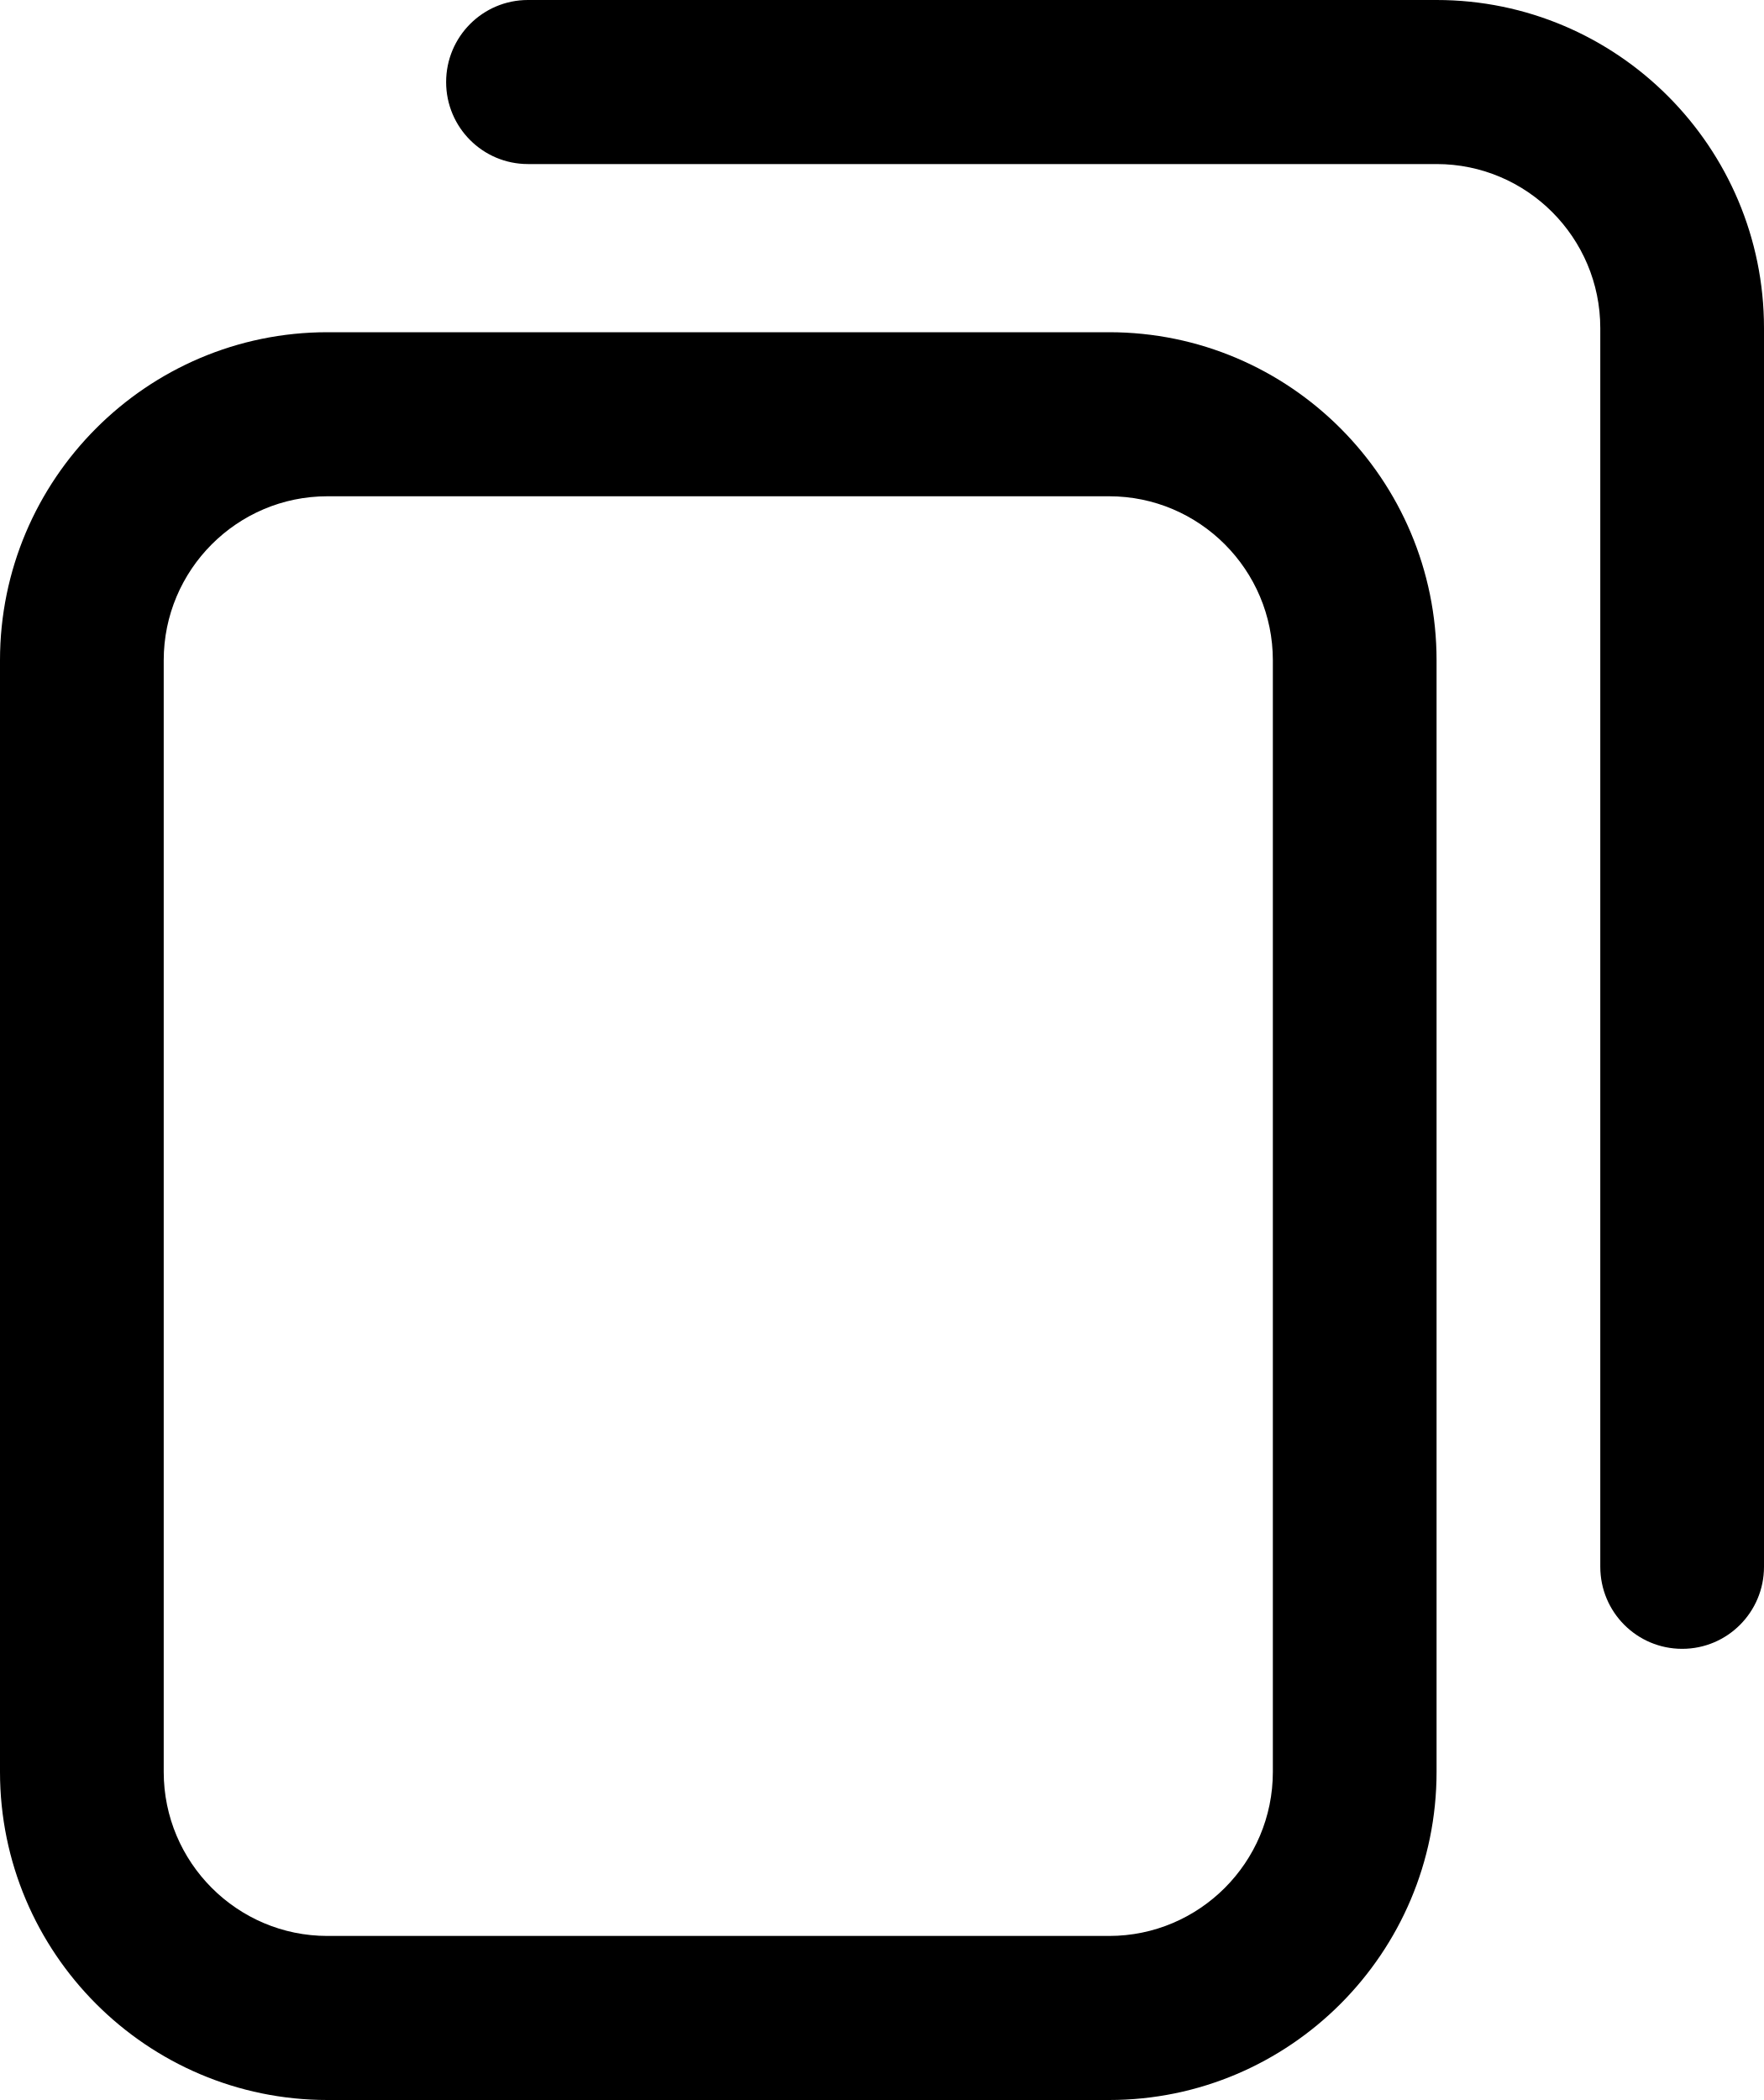
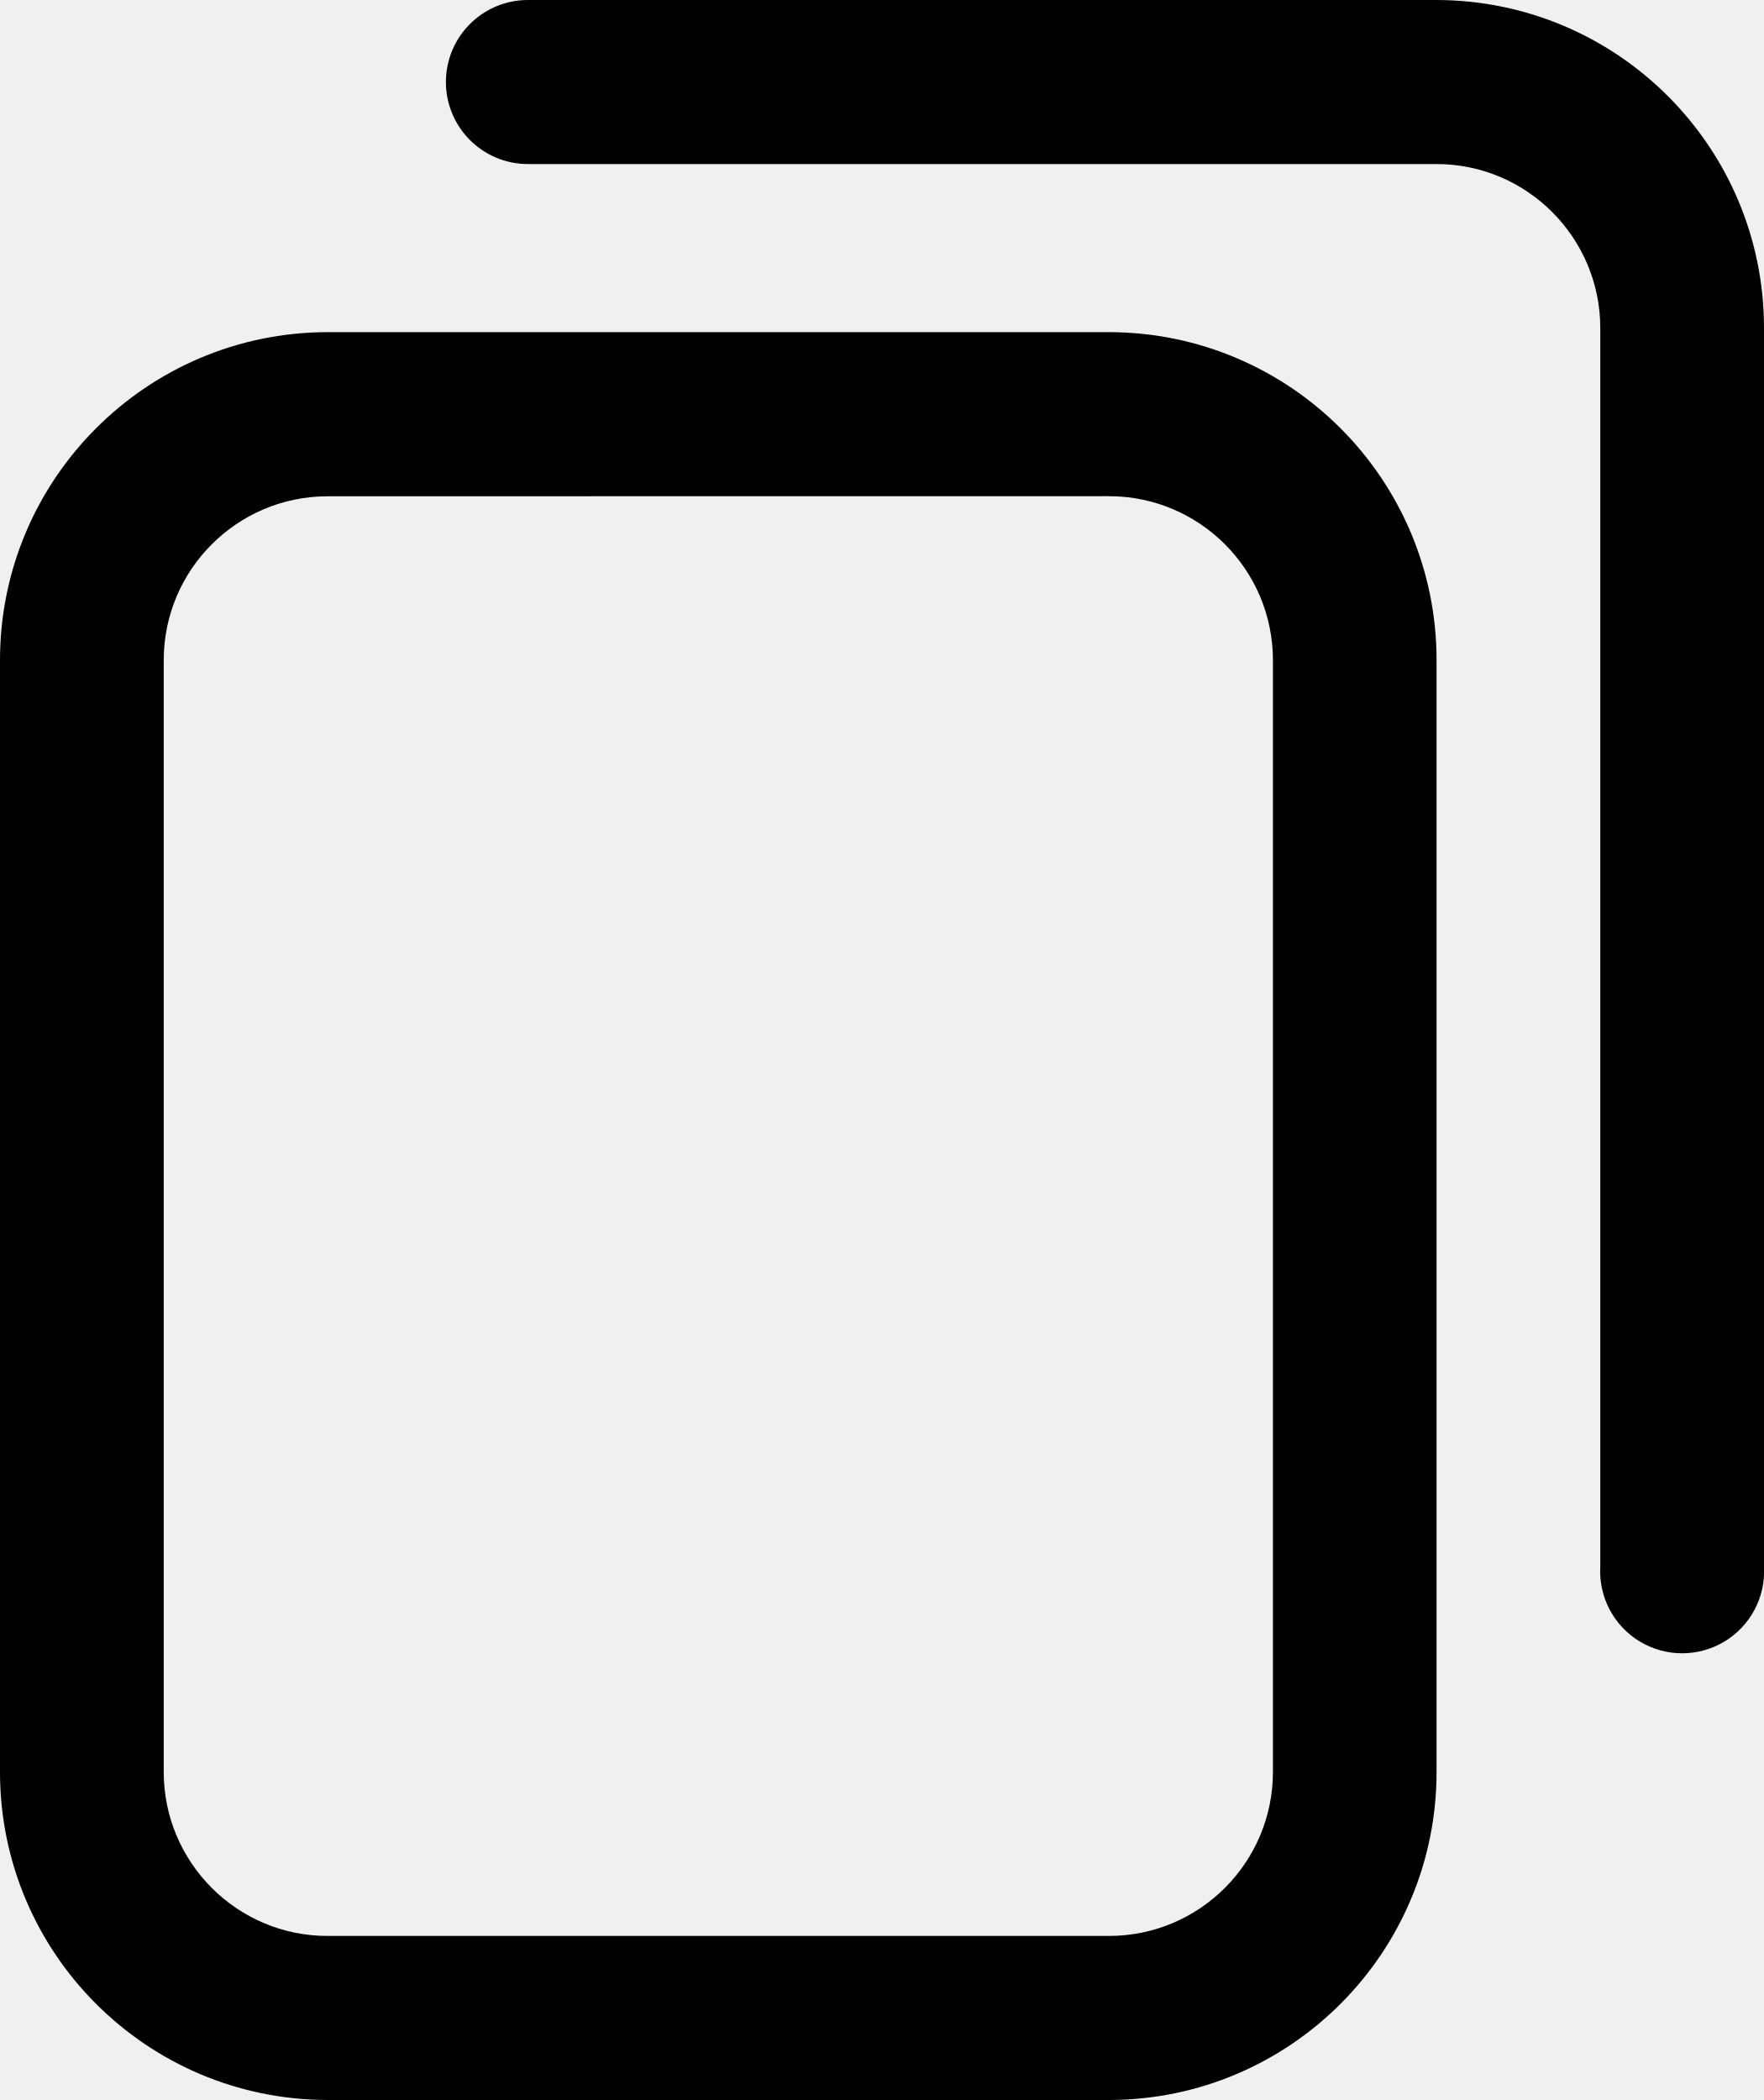
- <svg xmlns="http://www.w3.org/2000/svg" width="21" height="25" viewBox="0 0 21 25" fill="none">
-   <g clip-path="url(#clip0_1_2)">
-     <rect width="21" height="25" fill="white" />
-     <path d="M13.204 25H3.898C1.749 25 0 23.248 0 21.094V7.861C0 5.707 1.749 3.955 3.898 3.955H13.204C15.354 3.955 17.102 5.707 17.102 7.861V21.094C17.102 23.248 15.354 25 13.204 25ZM3.898 5.908C2.823 5.908 1.949 6.784 1.949 7.861V21.094C1.949 22.171 2.823 23.047 3.898 23.047H13.204C14.279 23.047 15.153 22.171 15.153 21.094V7.861C15.153 6.784 14.279 5.908 13.204 5.908H3.898ZM21 18.652V3.906C21 1.752 19.252 0 17.102 0H6.285C5.747 0 5.311 0.437 5.311 0.977C5.311 1.516 5.747 1.953 6.285 1.953H17.102C18.177 1.953 19.051 2.829 19.051 3.906V18.652C19.051 19.192 19.487 19.629 20.026 19.629C20.564 19.629 21 19.192 21 18.652Z" fill="black" />
-   </g>
-   <defs>
-     <clipPath id="clip0_1_2">
-       <rect width="21" height="25" fill="white" />
-     </clipPath>
-   </defs>
+ <svg xmlns="http://www.w3.org/2000/svg" viewBox="0 0 21 25" fill="none">
+   <rect fill="white" />
+   <path d="M13.204 25H3.898A3.906 3.906 0 0 1 0 21.094V7.86a3.906 3.906 0 0 1 3.898-3.906h9.306a3.906 3.906 0 0 1 3.898 3.906v13.233A3.906 3.906 0 0 1 13.204 25M3.898 5.908a1.953 1.953 0 0 0-1.949 1.953v13.233c0 1.077.874 1.953 1.949 1.953h9.306a1.953 1.953 0 0 0 1.95-1.953V7.86a1.953 1.953 0 0 0-1.95-1.953zM21 18.652V3.906A3.906 3.906 0 0 0 17.102 0H6.285a.975.975 0 0 0 0 1.953h10.817c1.075 0 1.949.876 1.949 1.953v14.746a.976.976 0 1 0 1.949 0" fill="black" />
</svg>
